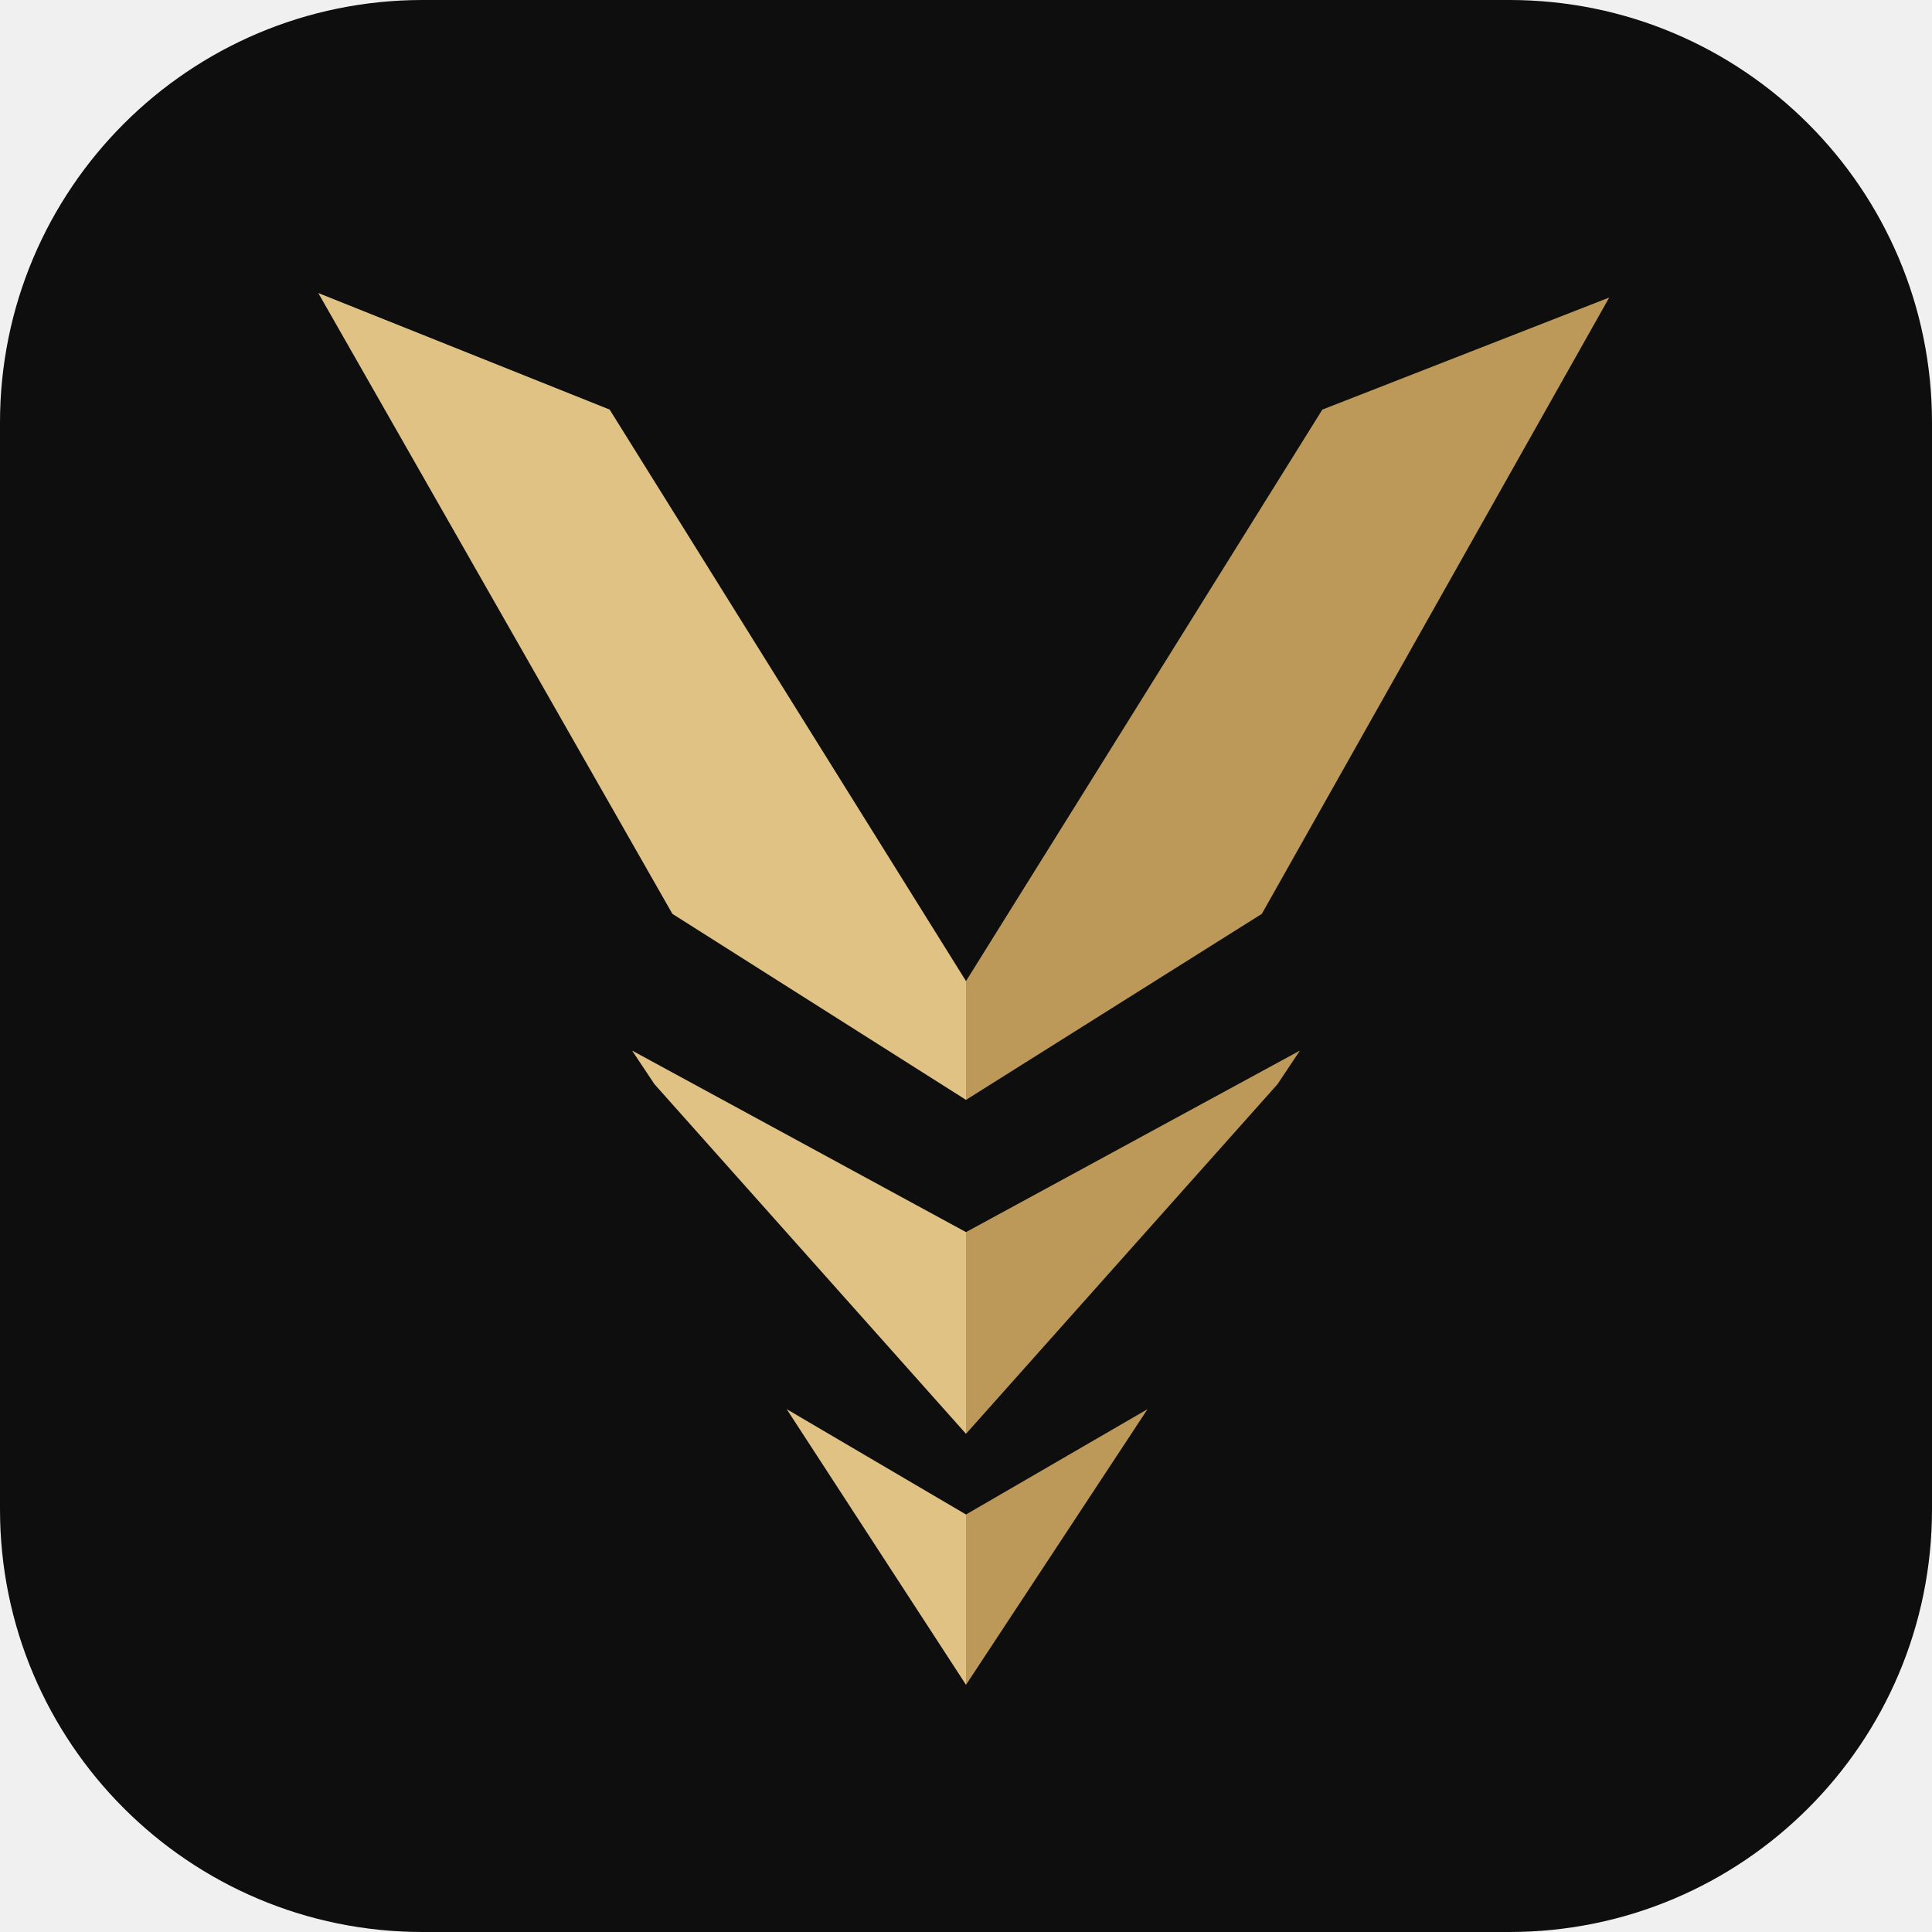
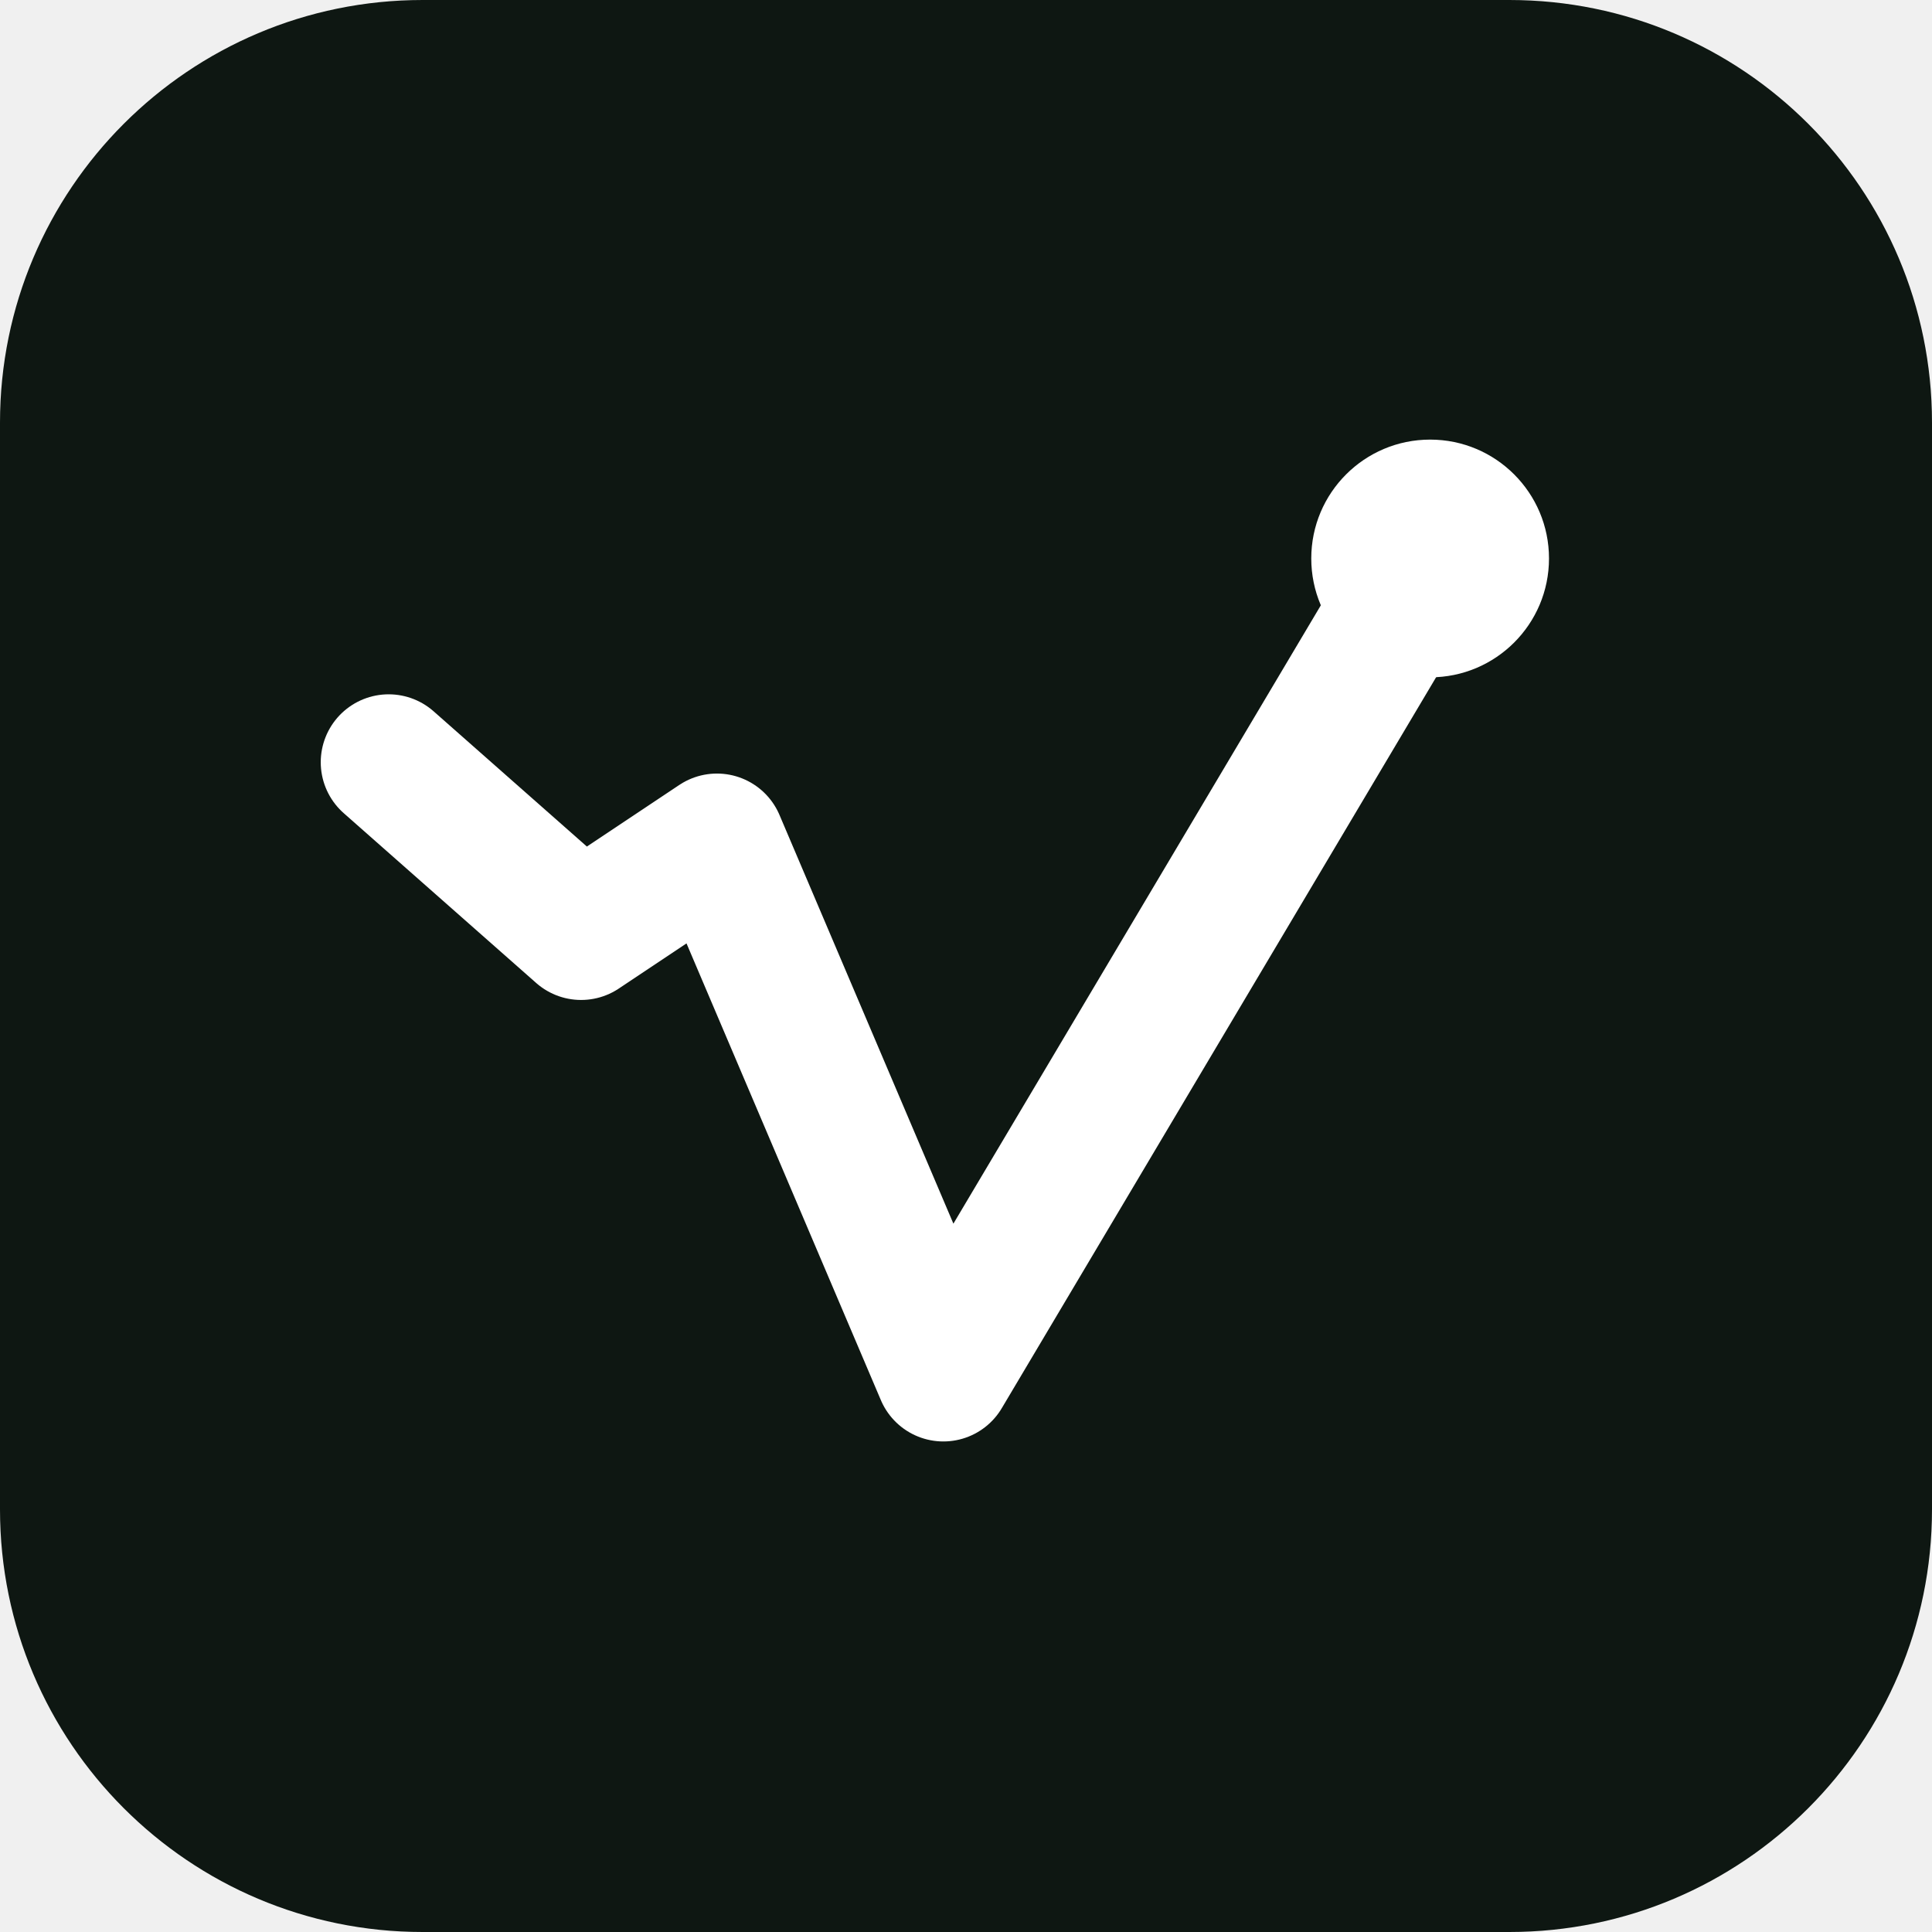
<svg xmlns="http://www.w3.org/2000/svg" viewBox="0 0 64 64">
-   <rect width="64" height="64" rx="14" fill="#0E0E0E" />
-   <svg x="9" y="8" width="46" height="49" viewBox="330 300 612 660">
-     <g fill="#E0C285">
-       <path d="M347 323 L477 375 L636 630 L636 683 L505 600 Z" />
-       <path d="M487 661 L636 742 L636 832 L497 676 Z" />
-       <path d="M556 821 L636 868 L636 944 Z" />
-     </g>
-     <g fill="#BC9958">
-       <path d="M923 325 L795 375 L636 630 L636 683 L768 600 Z" />
-       <path d="M785 661 L636 742 L636 832 L775 676 Z" />
-       <path d="M717 821 L636 868 L636 944 Z" />
-     </g>
+   <rect width="64" height="64" rx="14" fill="#0E1712" />
+   <svg x="8" y="8" width="48" height="48" viewBox="0 0 256 256">
+     <path d="M26 92 L60 122 L84 106 L124 200 L206 62" fill="none" stroke="#FFFFFF" stroke-width="24" stroke-linecap="round" stroke-linejoin="round" />
+     <circle cx="210" cy="56" r="21" fill="#FFFFFF" />
  </svg>
</svg>
